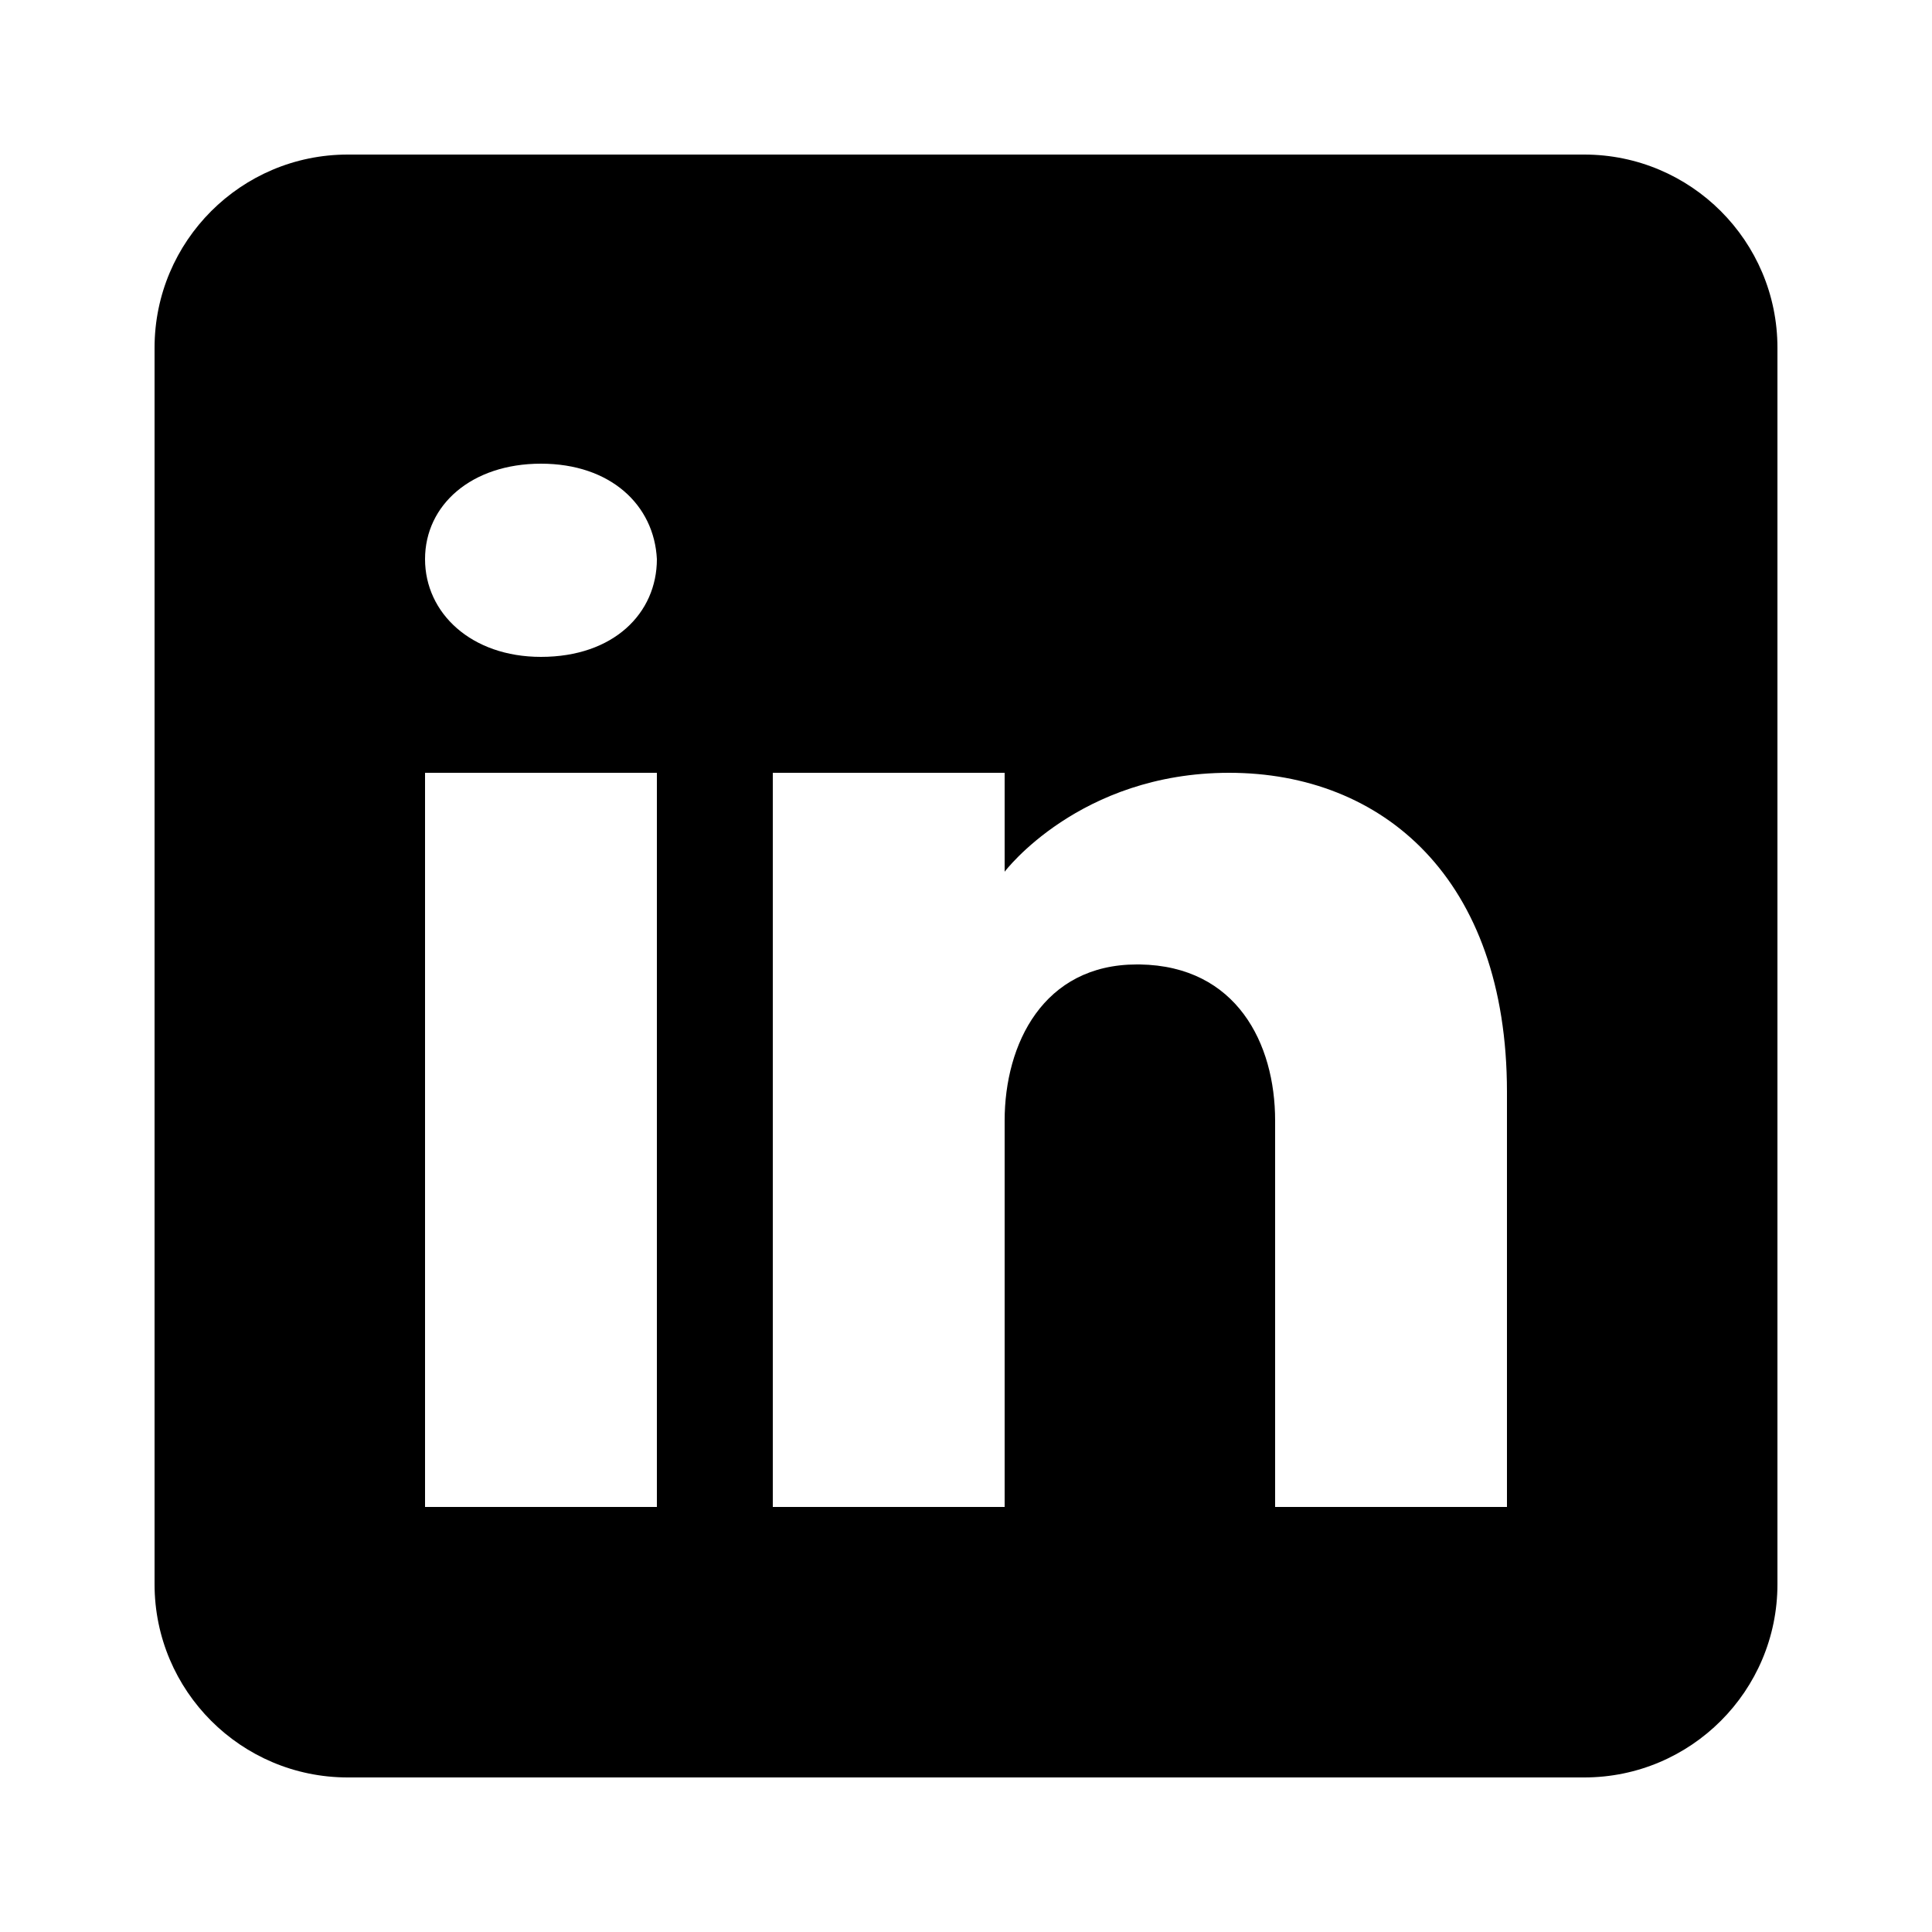
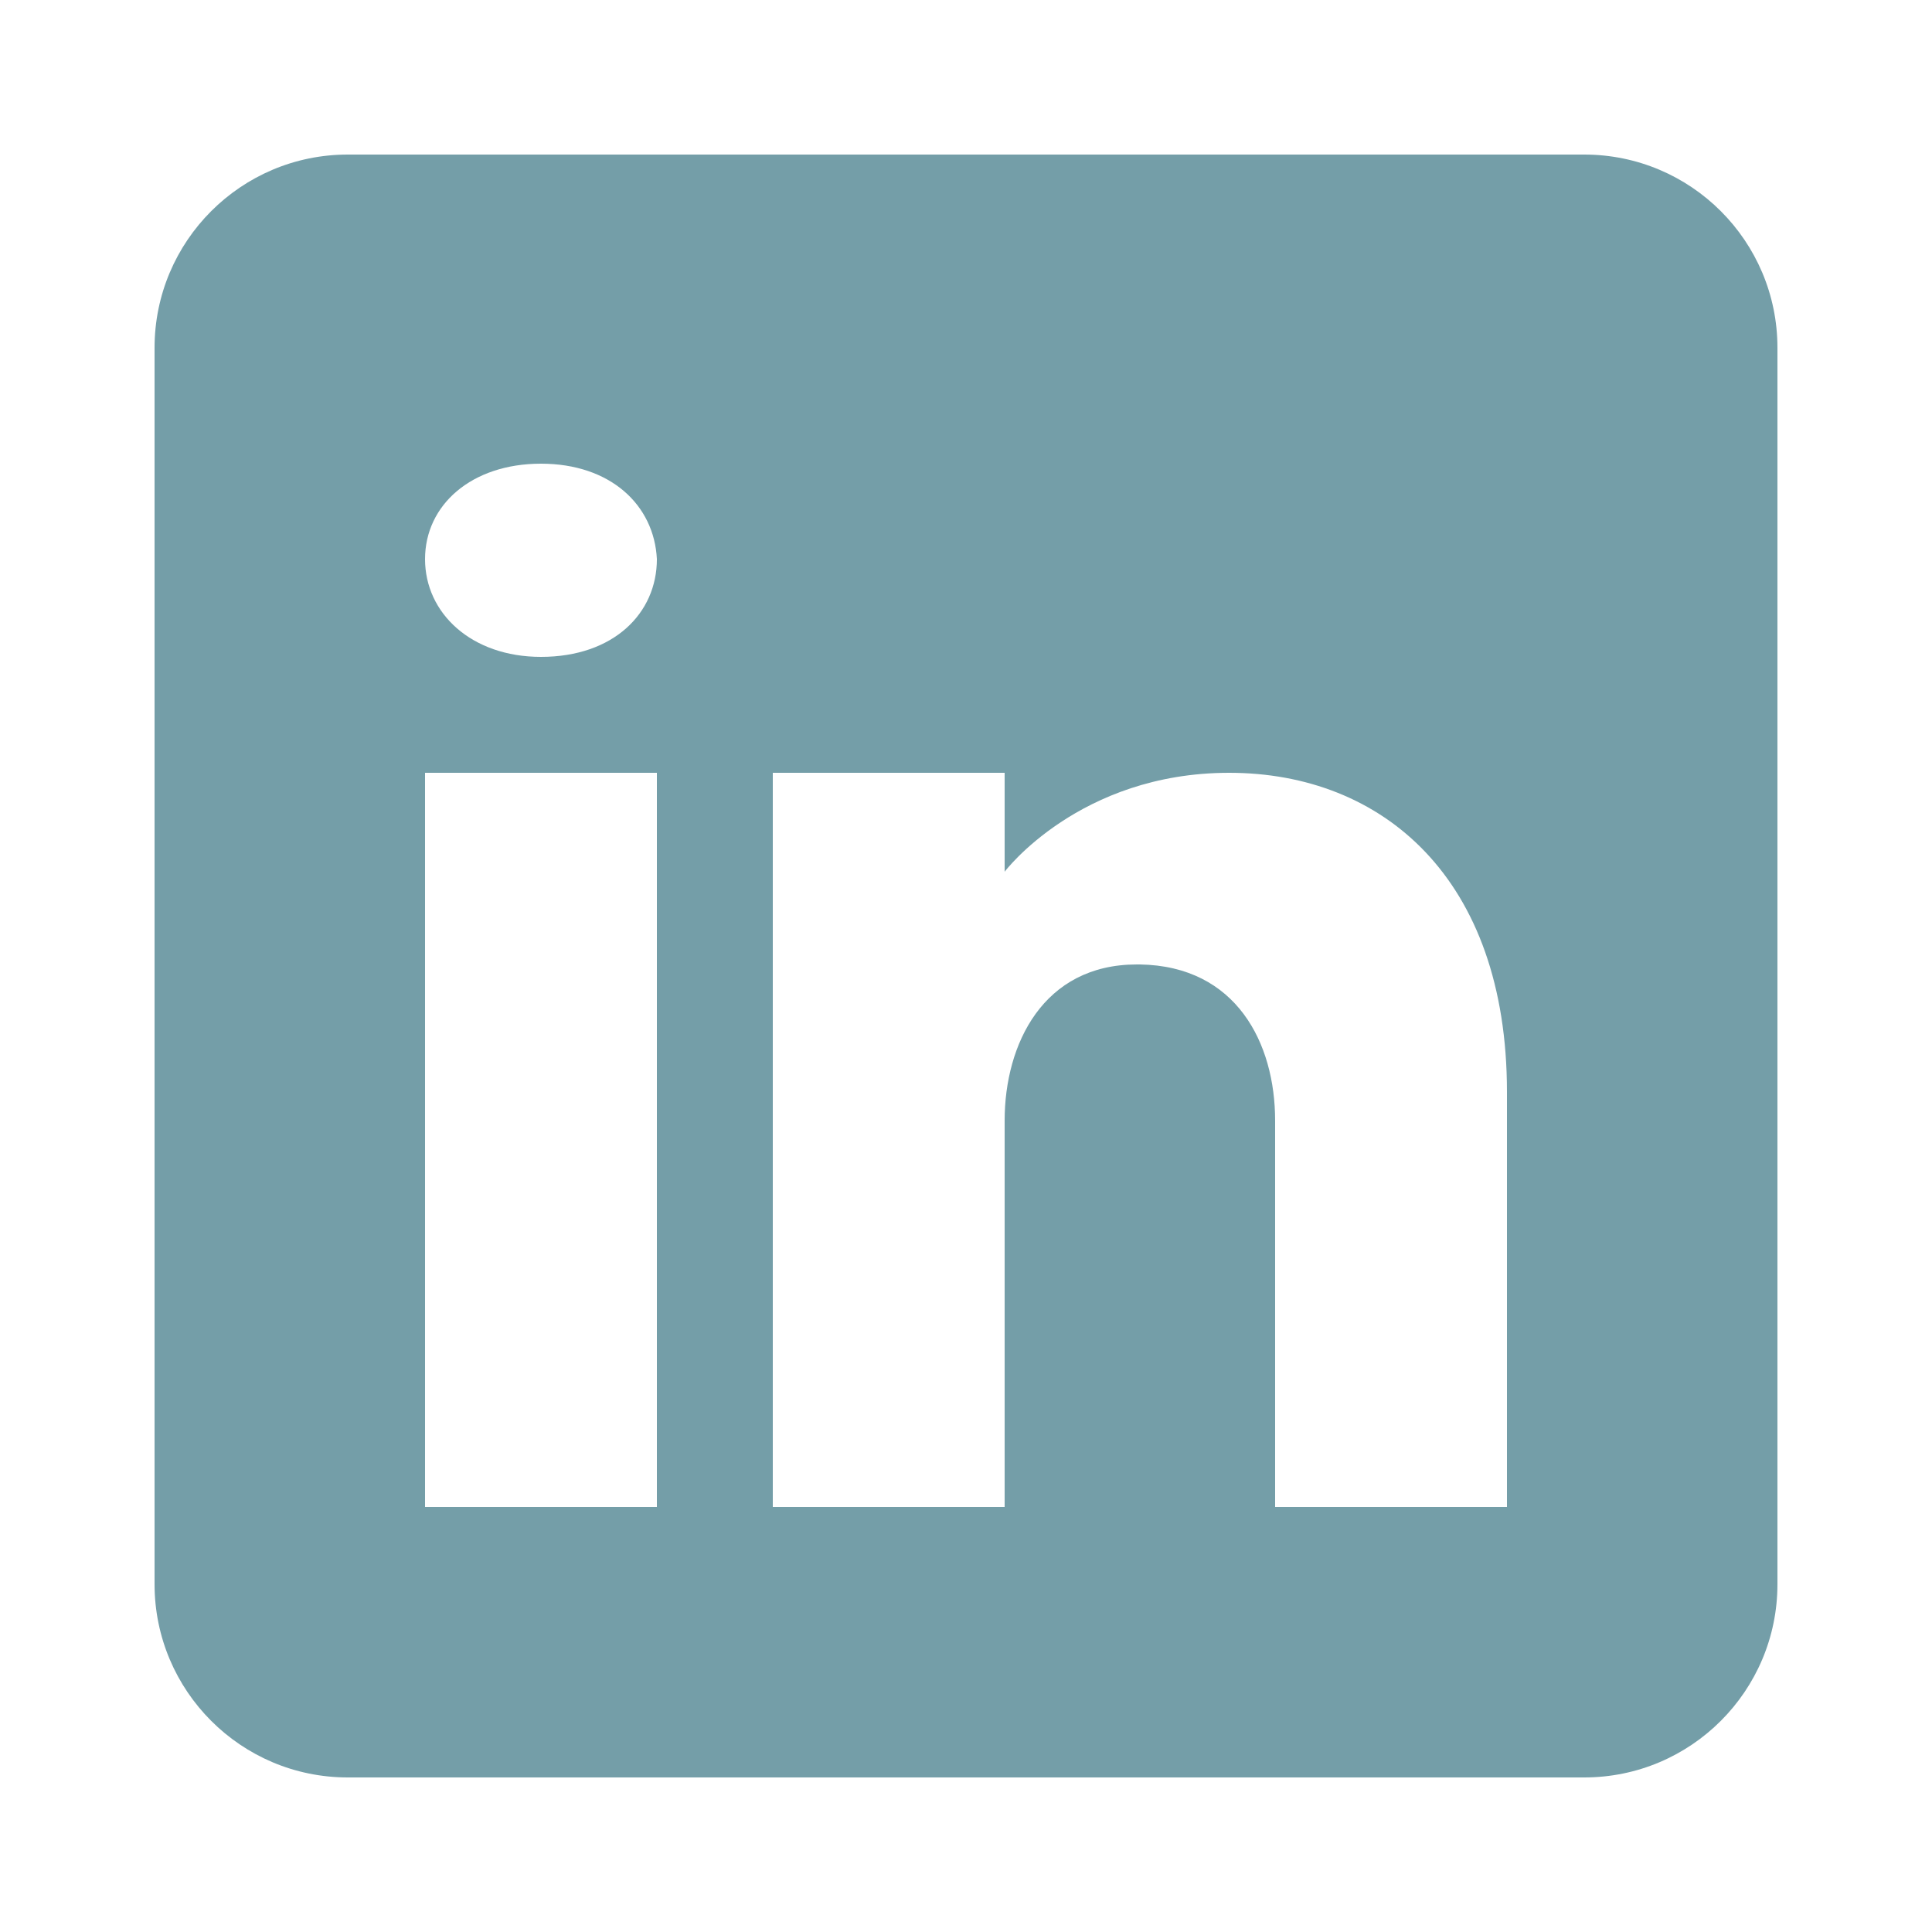
- <svg xmlns="http://www.w3.org/2000/svg" fill="#000000" viewBox="0 0 50 50" width="50px" height="50px">
+ <svg xmlns="http://www.w3.org/2000/svg" fill="#749ea8" viewBox="0 0 50 50" width="20px" height="20px">
  <path d="M41,4H9C6.24,4,4,6.24,4,9v32c0,2.76,2.24,5,5,5h32c2.76,0,5-2.24,5-5V9C46,6.24,43.76,4,41,4z M17,20v19h-6V20H17z M11,14.47c0-1.4,1.2-2.47,3-2.47s2.93,1.07,3,2.47c0,1.4-1.12,2.53-3,2.53C12.2,17,11,15.87,11,14.47z M39,39h-6c0,0,0-9.26,0-10 c0-2-1-4-3.5-4.04h-0.08C27,24.96,26,27.02,26,29c0,0.91,0,10,0,10h-6V20h6v2.56c0,0,1.93-2.56,5.81-2.56 c3.97,0,7.19,2.73,7.19,8.26V39z" />
</svg>
